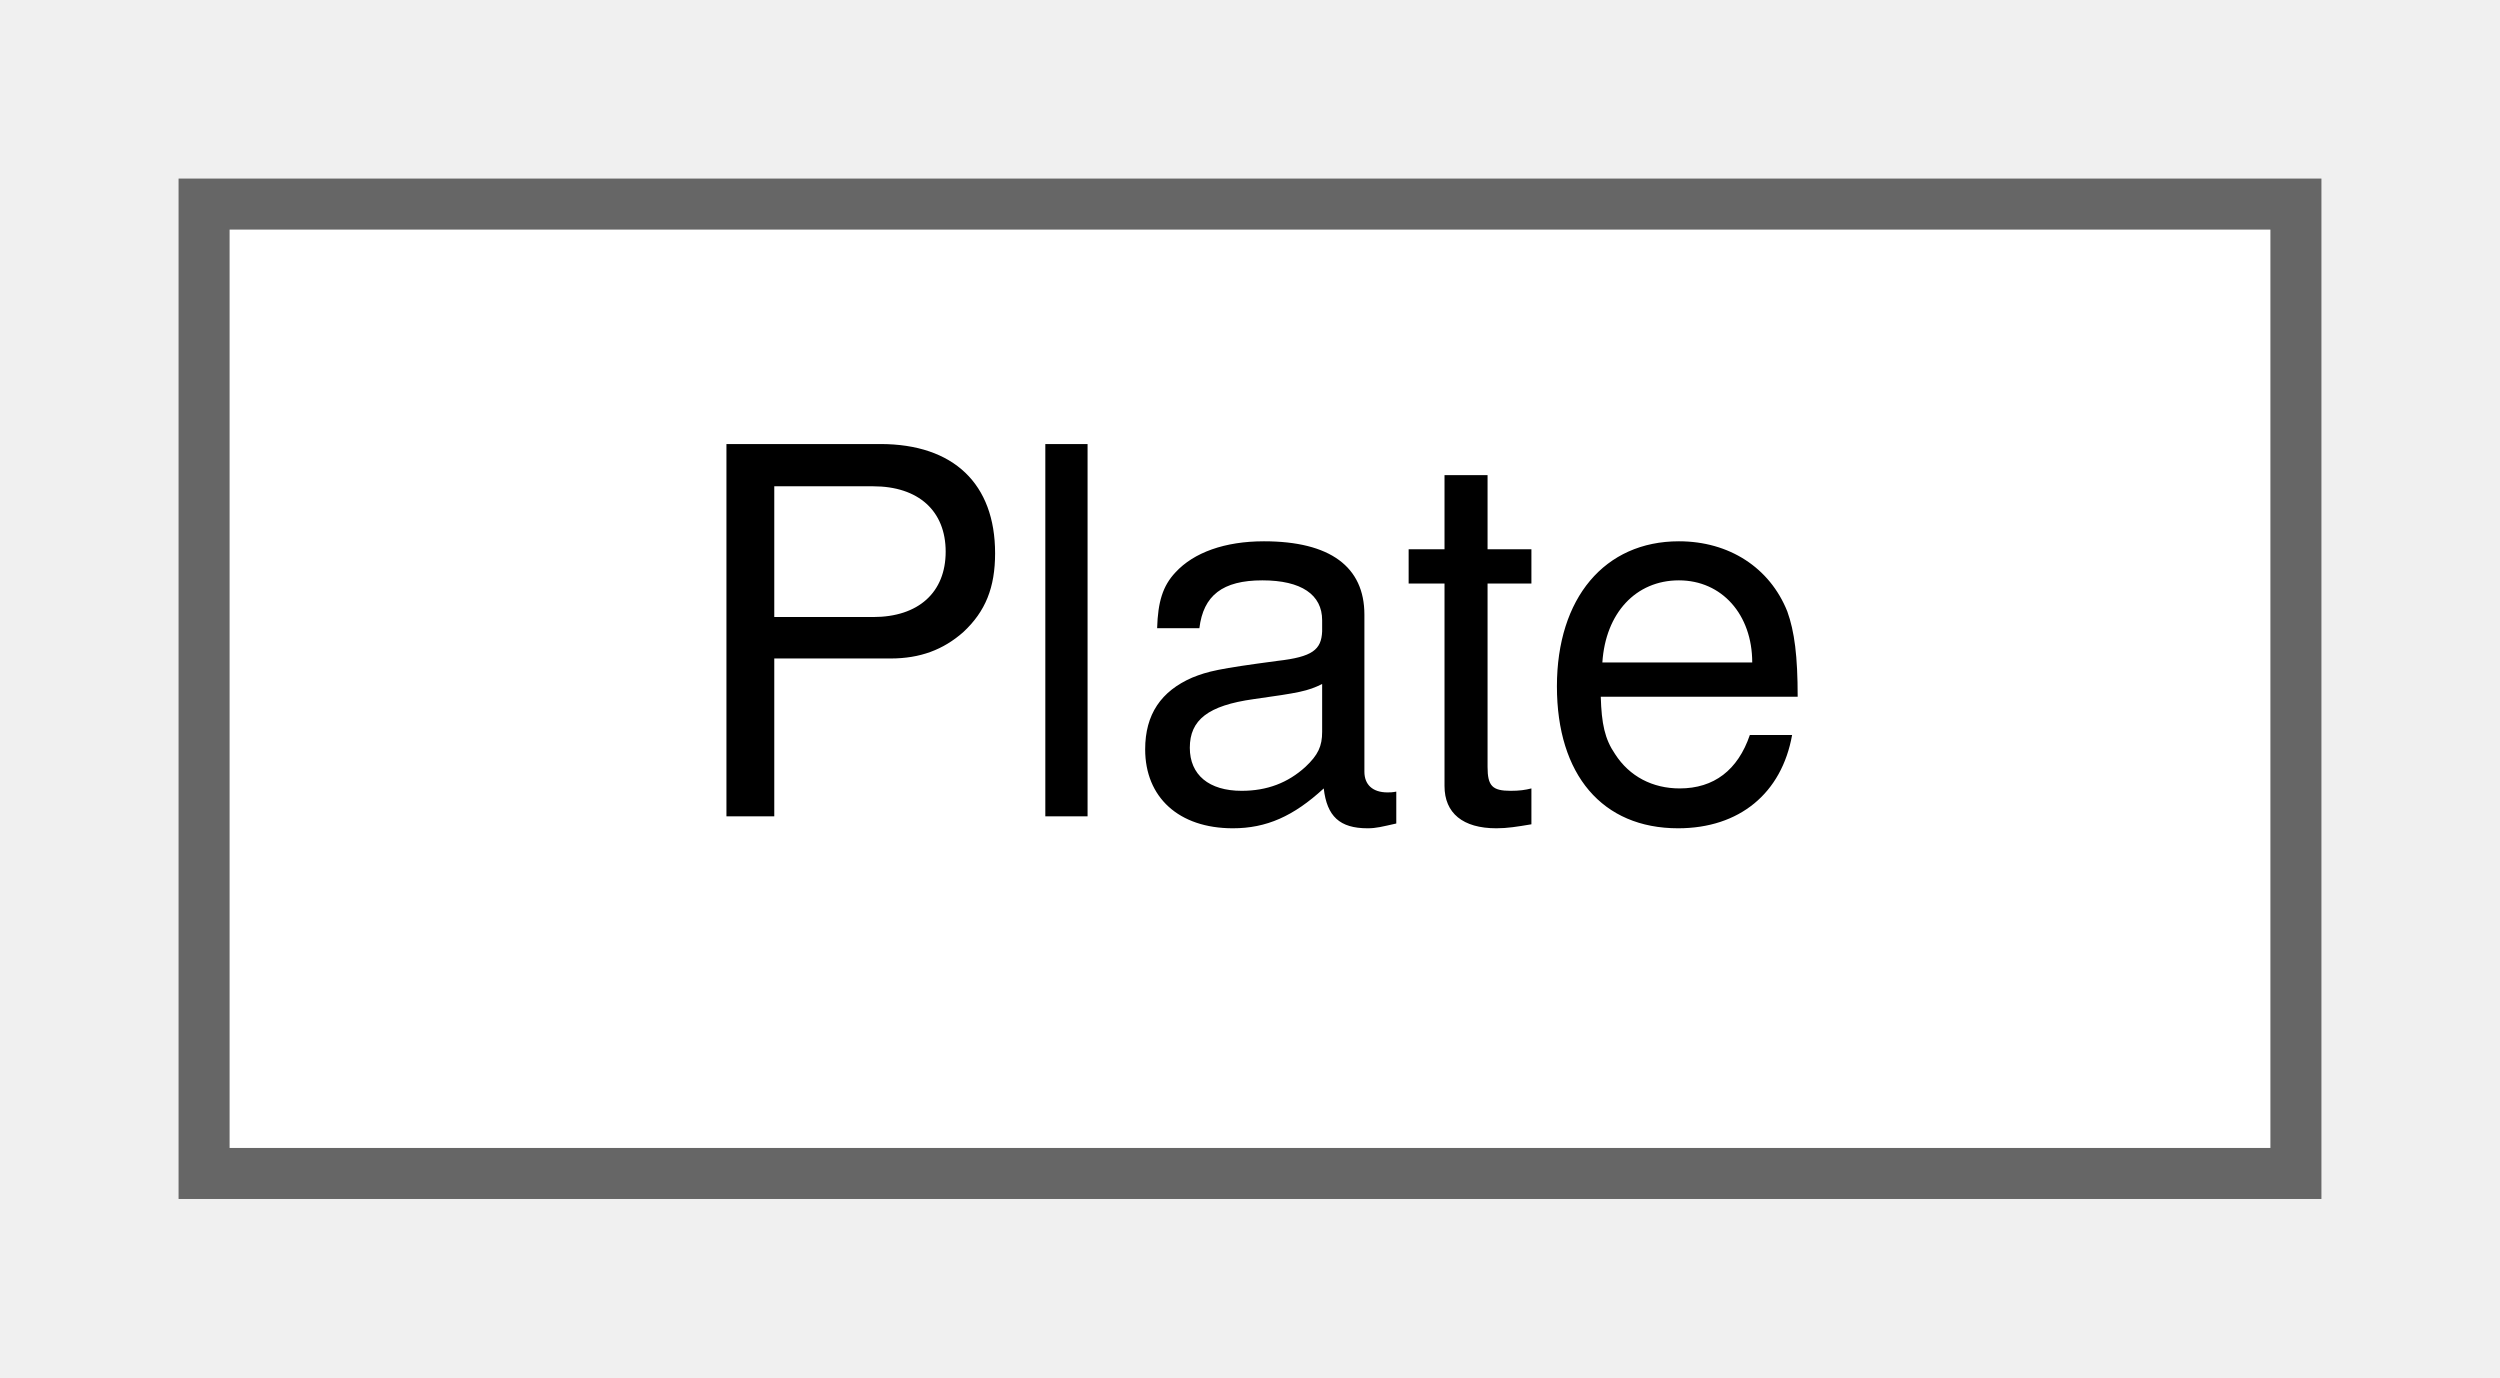
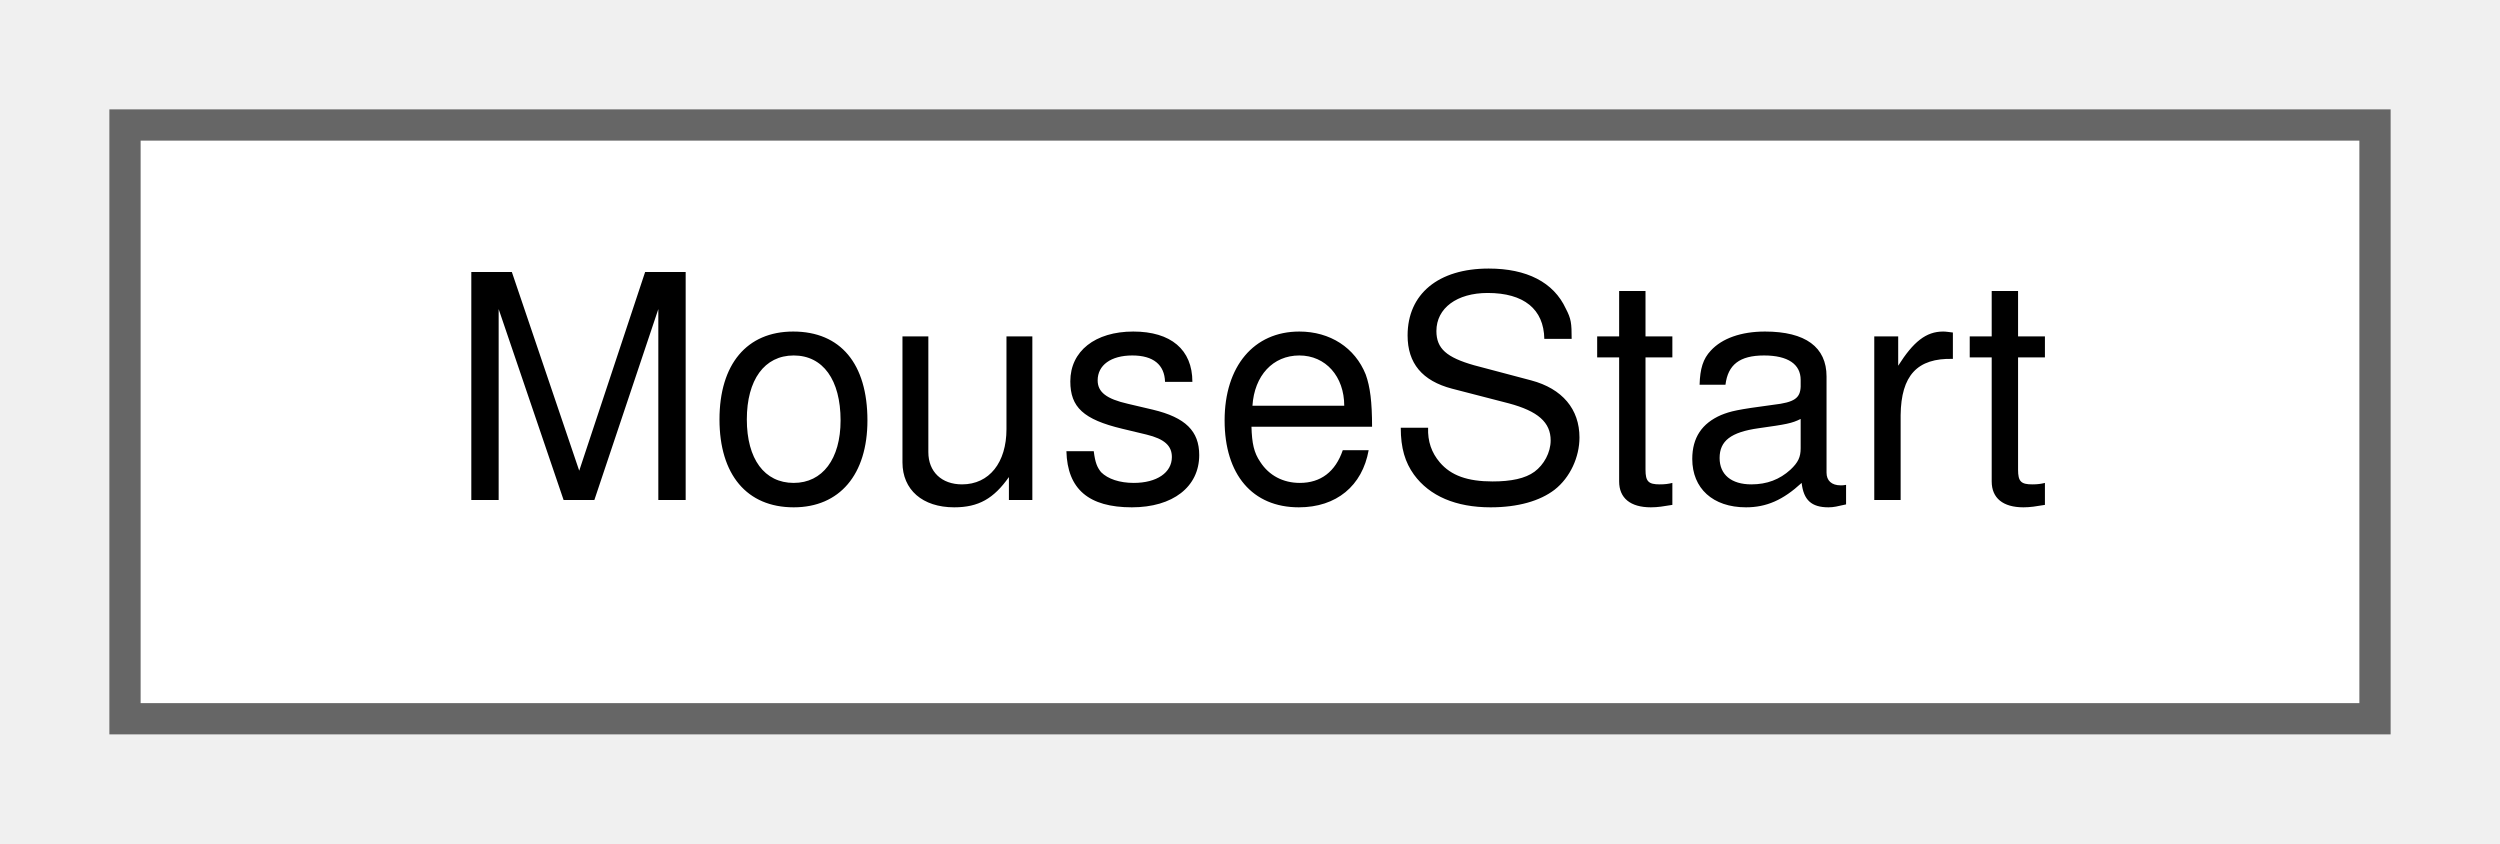
- <svg xmlns="http://www.w3.org/2000/svg" xmlns:xlink="http://www.w3.org/1999/xlink" width="49pt" height="27pt" viewBox="0.00 0.00 49.00 27.00">
+ <svg xmlns="http://www.w3.org/2000/svg" xmlns:xlink="http://www.w3.org/1999/xlink" width="80pt" height="27pt" viewBox="0.00 0.00 80.00 27.00">
  <g id="graph0" class="graph" transform="scale(1 1) rotate(0) translate(4 23)">
    <g id="node1" class="node">
      <g id="a_node1">
-         <a xlink:href="class_search_a_thing_1_1_open_g_l_1_1_core_1_1_plate.html" target="_top" xlink:title="Plate geometry composed by four vertexes, used primarly to be converted in triangles with SearchAThin...">
-           <polygon fill="white" stroke="#666666" points="41,-19 0,-19 0,0 41,0 41,-19" />
-           <text text-anchor="middle" x="20.5" y="-7" font-family="Helvetica,sans-Serif" font-size="10.00">Plate</text>
+         <a xlink:href="class_search_a_thing_1_1_open_g_l_1_1_core_1_1_mouse_start.html" target="_top" xlink:title="Helper class to save GLControl gl matrixes and a screen start point mainly used for pan and rotate at...">
+           <polygon fill="white" stroke="#666666" points="72,-19 0,-19 0,0 72,0 72,-19" />
+           <text text-anchor="middle" x="36" y="-7" font-family="Helvetica,sans-Serif" font-size="10.00">MouseStart</text>
        </a>
      </g>
    </g>
  </g>
</svg>
